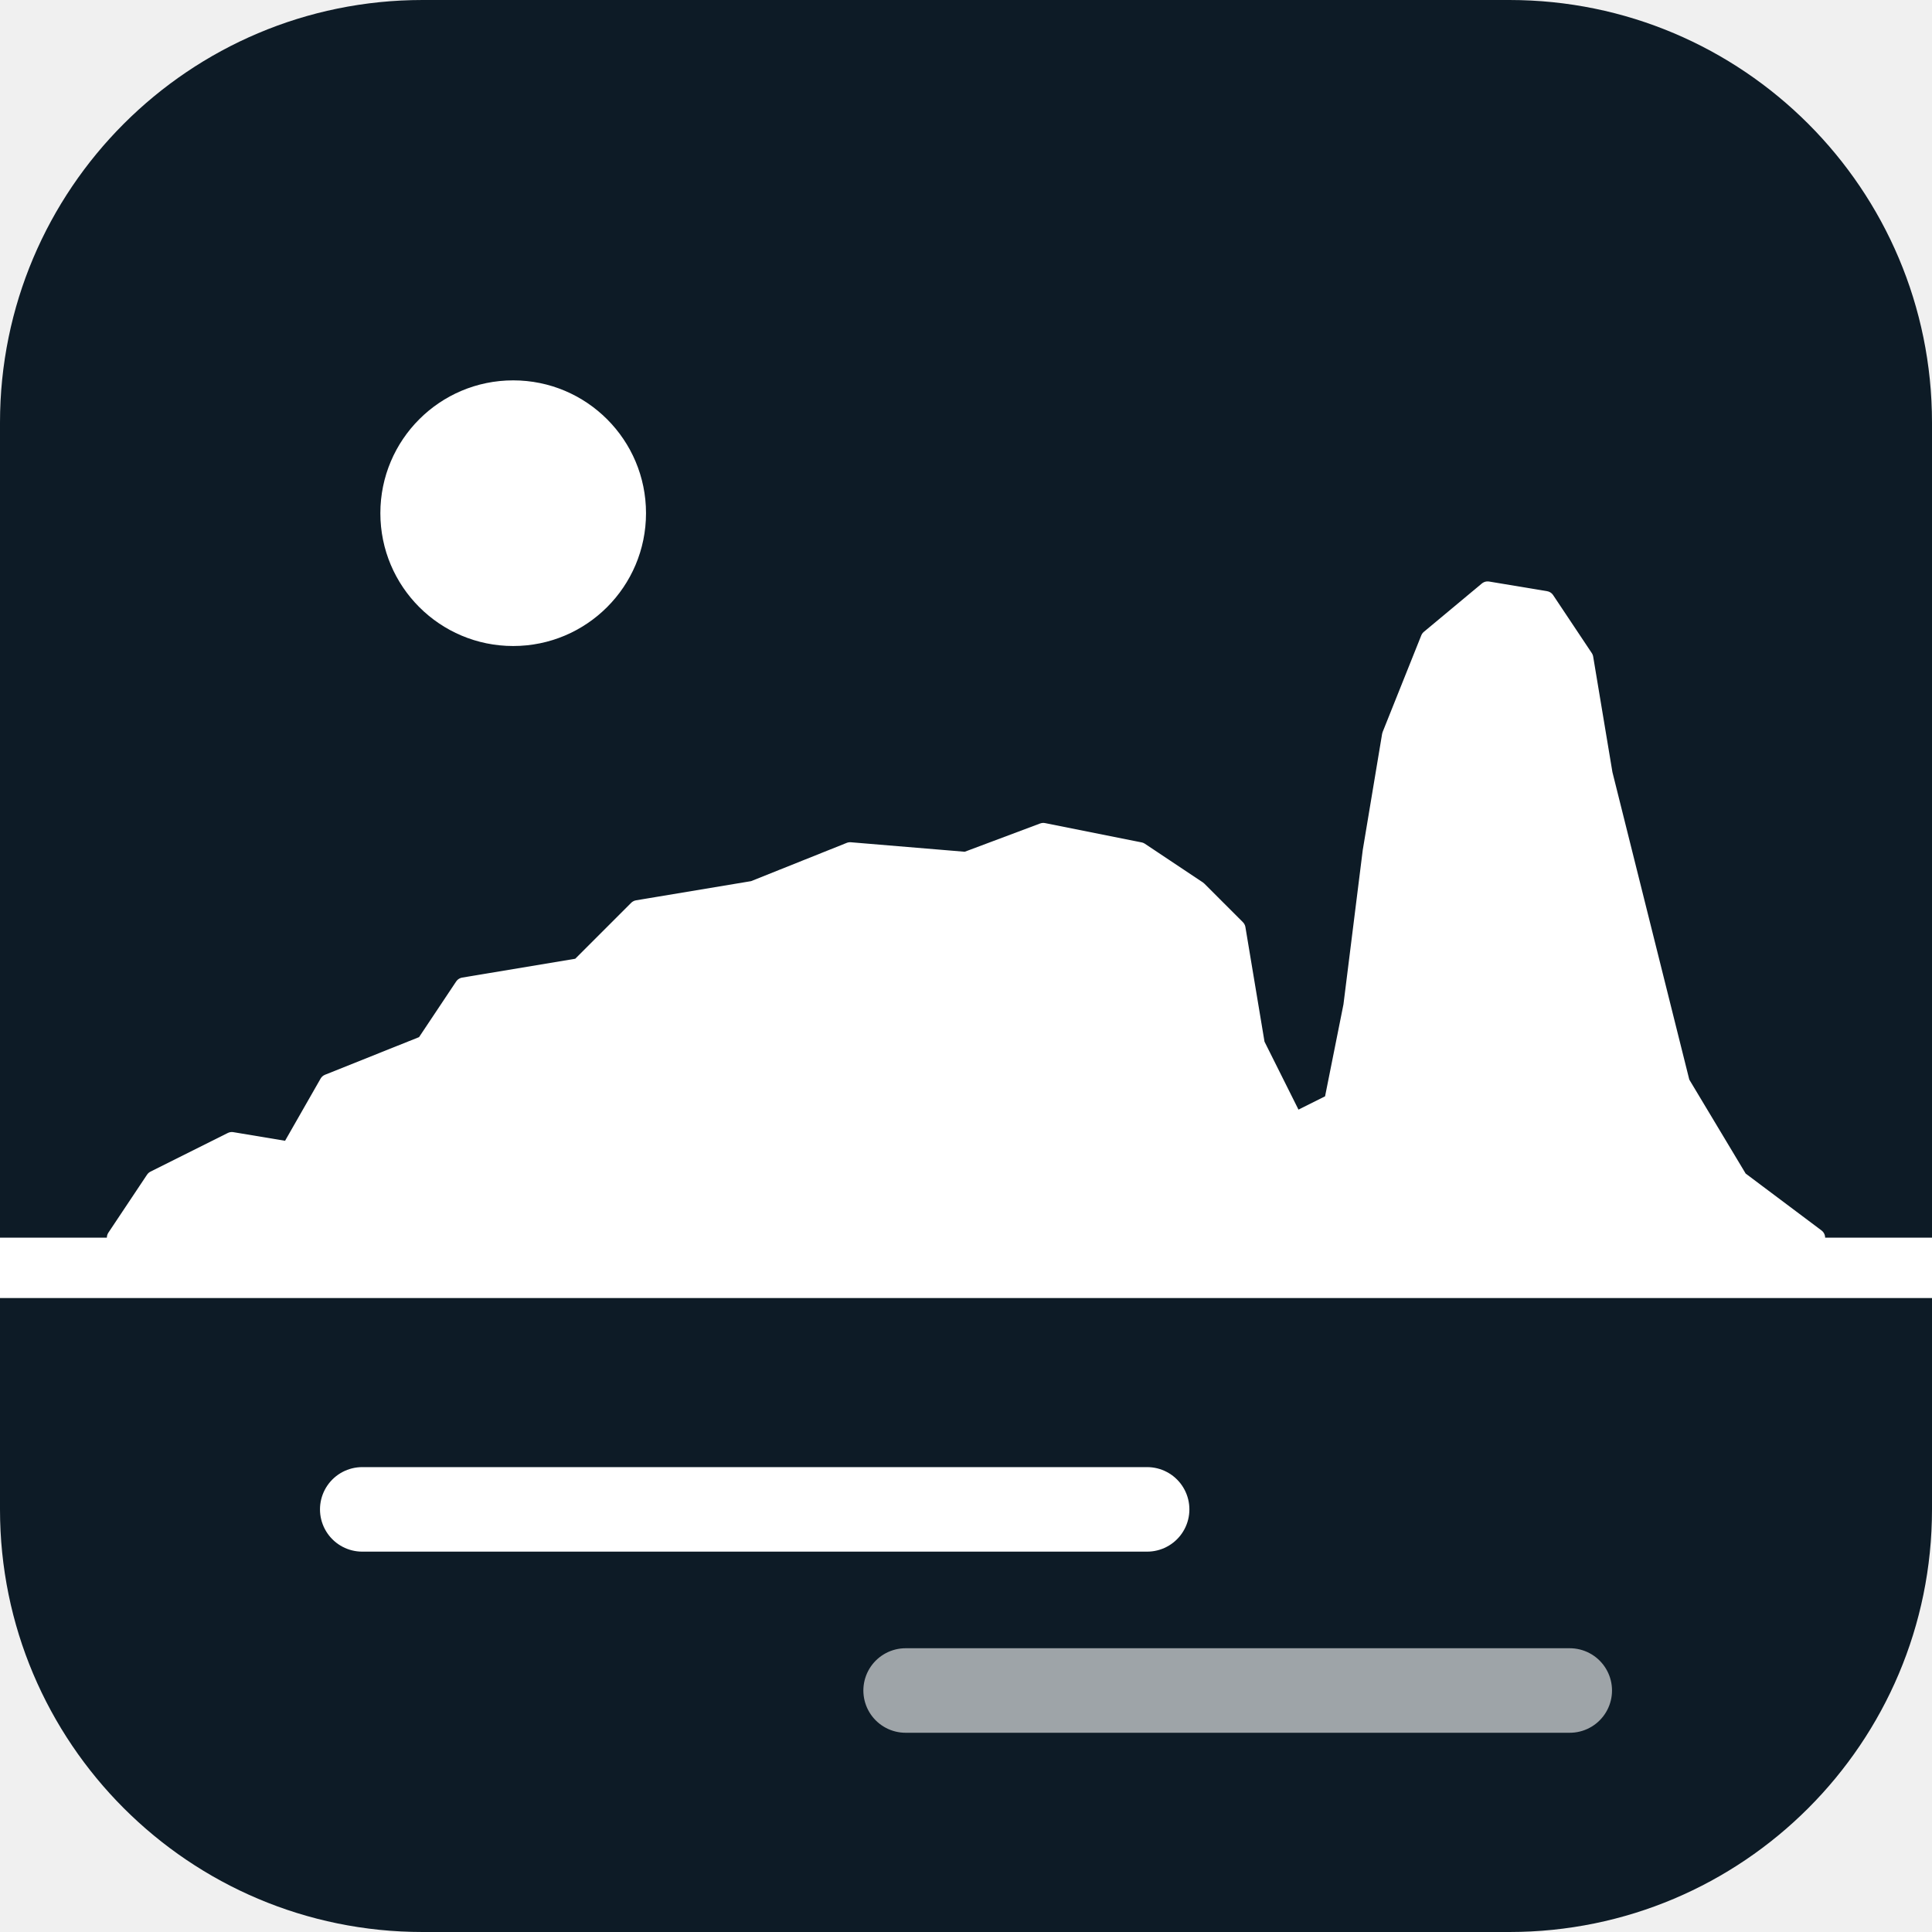
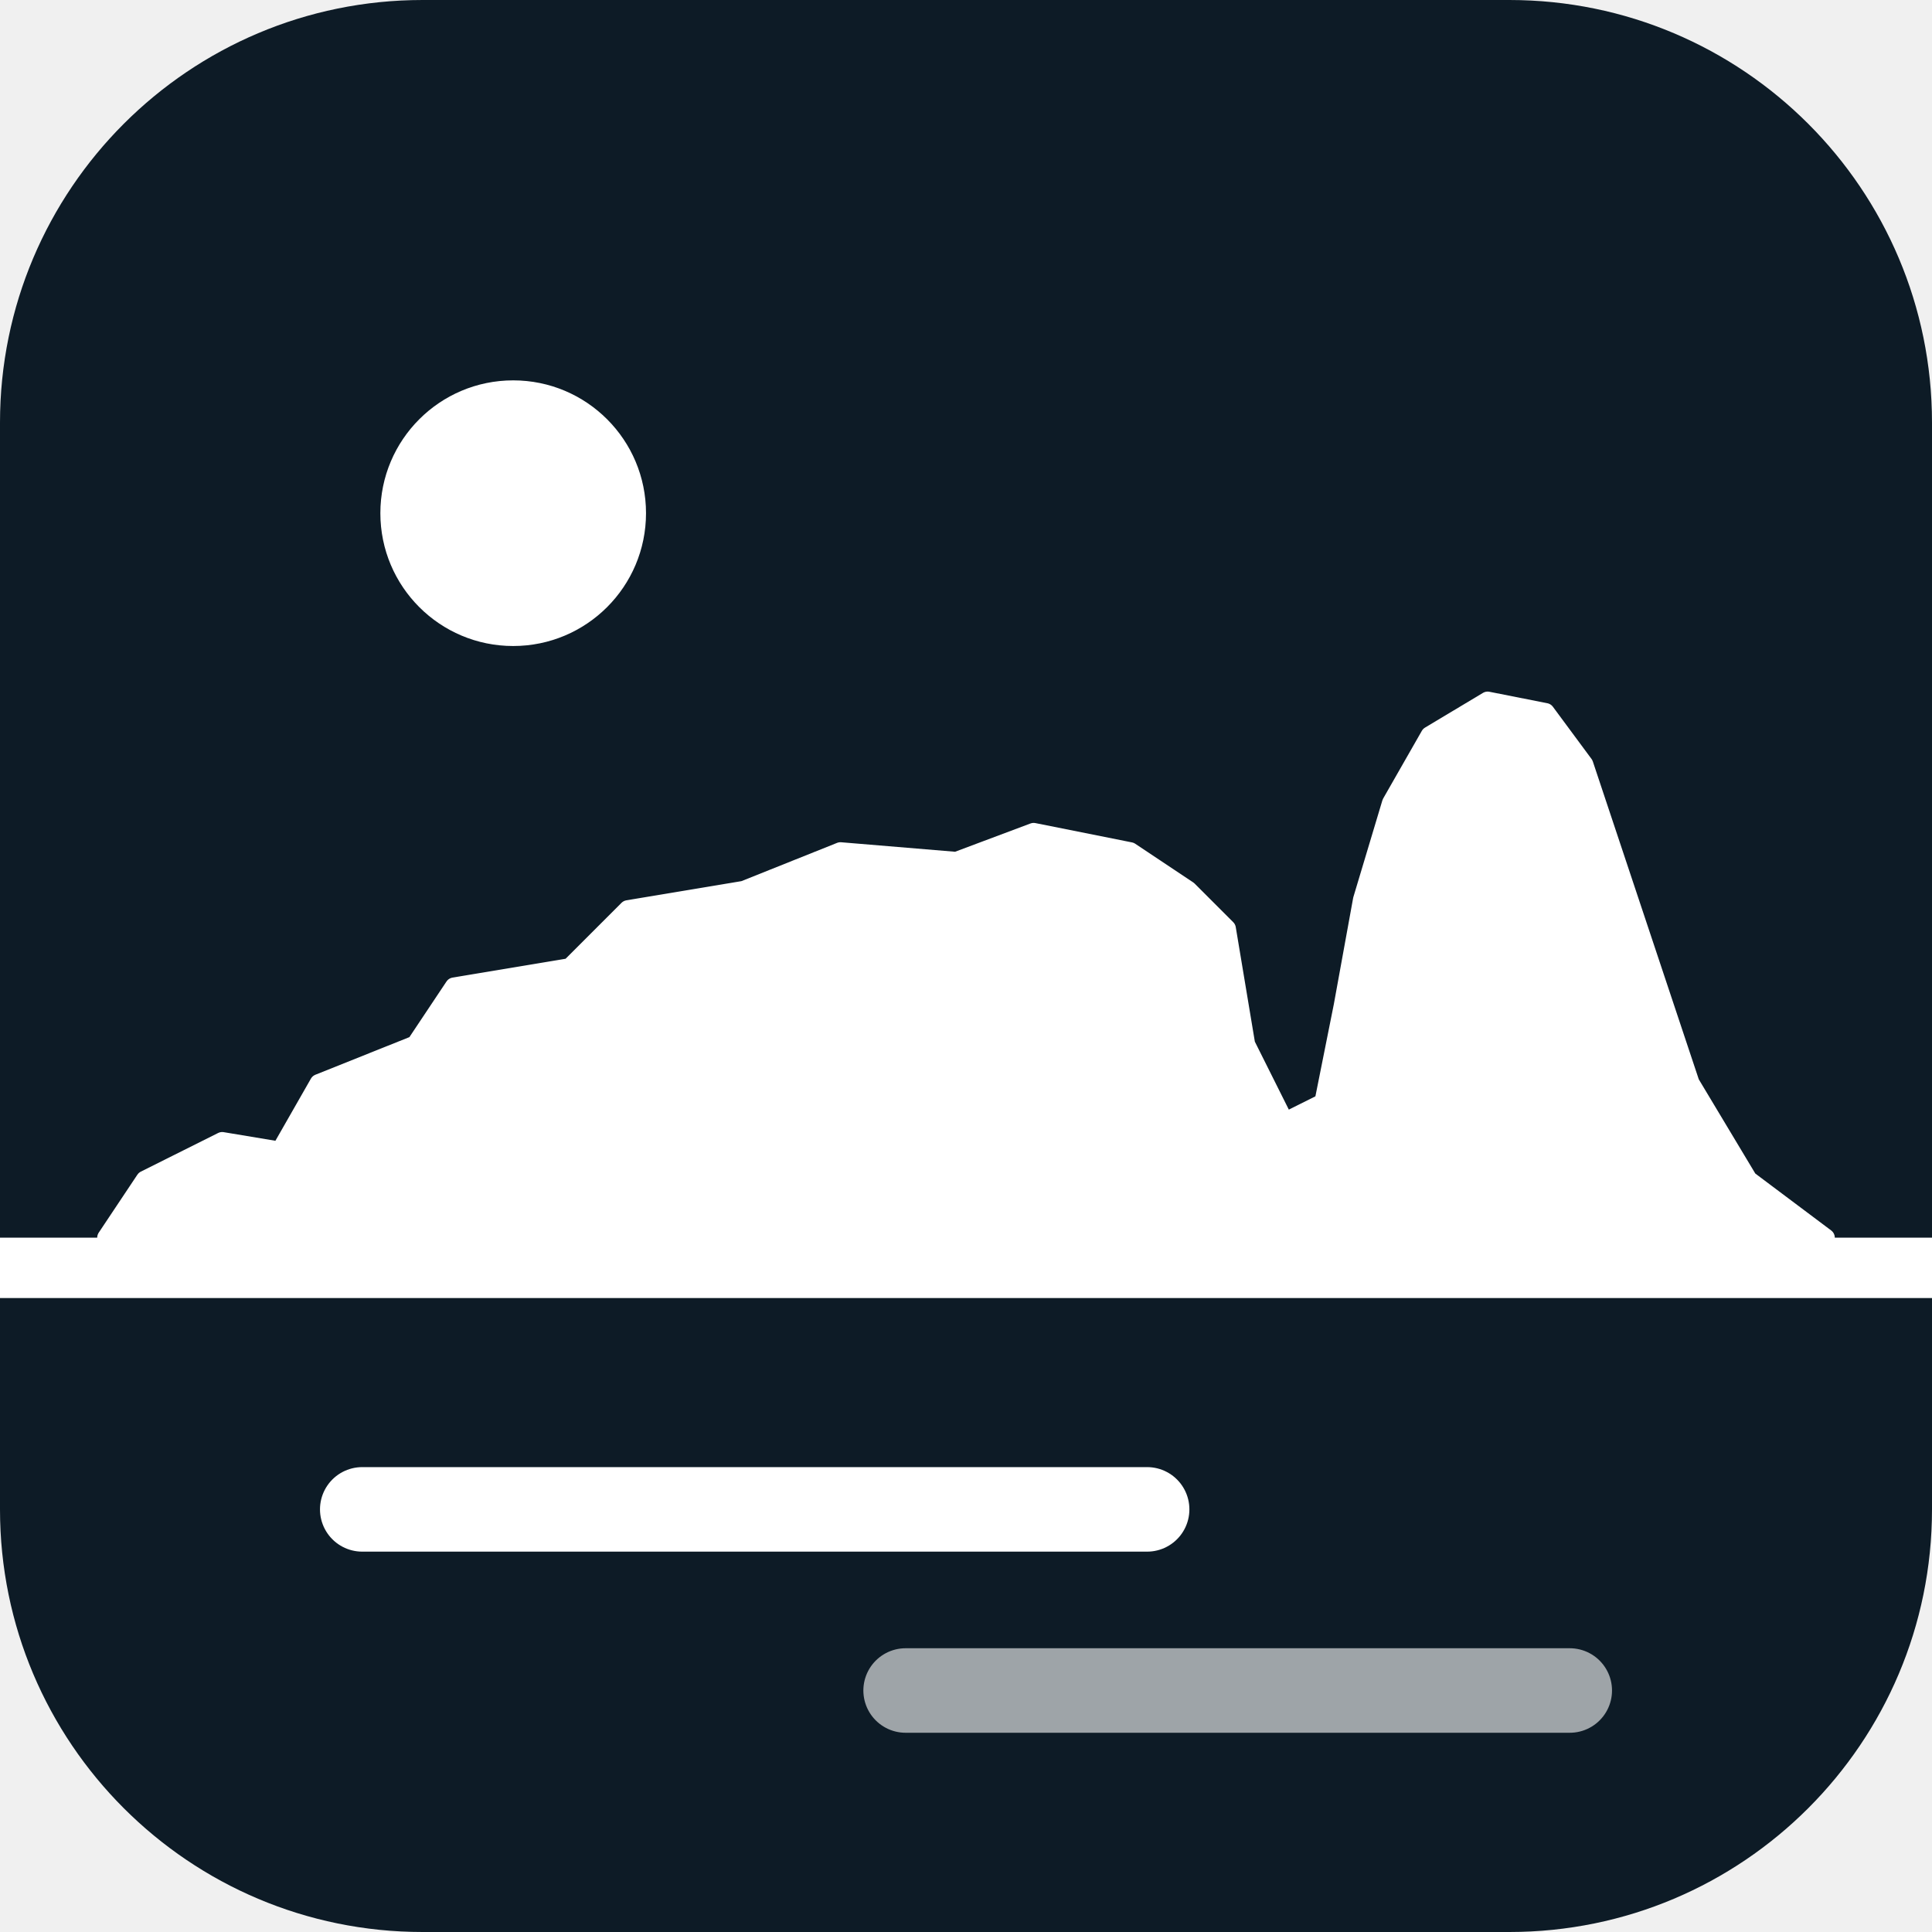
<svg xmlns="http://www.w3.org/2000/svg" viewBox="0 0 64 64" width="64" height="64">
  <defs>
    <clipPath id="t">
      <rect width="64" height="64" rx="14" />
    </clipPath>
  </defs>
  <g clip-path="url(#t)">
    <rect width="64" height="64" fill="#0D1B26" />
    <circle cx="17" cy="17" r="4.4" fill="#FFFFFF" />
-     <path d="M3.84 41.00 L5.12 39.08 L7.68 37.80 L9.60 38.12 L10.88 35.88 L14.08 34.60 L15.36 32.68 L19.20 32.04 L21.12 30.12 L24.96 29.48 L28.16 28.20 L32.00 28.52 L34.56 27.56 L37.76 28.20 L39.68 29.48 L40.96 30.76 L41.60 34.60 L42.88 37.16 L44.16 36.52 L44.80 33.32 L45.44 28.20 L46.08 24.36 L47.36 21.16 L49.28 19.56 L51.20 19.88 L52.48 21.80 L53.12 25.64 L54.40 30.76 L55.68 35.88 L57.60 39.08 L60.16 41.00 Z" fill="#FFFFFF" stroke="#FFFFFF" stroke-width=".6" stroke-linejoin="round" />
-     <line x1="-2.2" y1="42.0" x2="66.2" y2="42.0" stroke="#FFFFFF" stroke-width="2.0" stroke-linecap="round" />
+     <path d="M3.52 41.00 L4.80 39.08 L7.36 37.80 L9.28 38.12 L10.56 35.88 L13.76 34.60 L15.04 32.68 L18.88 32.04 L20.80 30.12 L24.64 29.48 L27.84 28.20 L31.68 28.52 L34.24 27.56 L37.44 28.20 L39.36 29.48 L40.64 30.76 L41.28 34.60 L42.56 37.16 L43.84 36.52 L44.48 33.32 L45.12 29.80 L46.08 26.60 L47.36 24.36 L49.28 23.21 L51.20 23.59 L52.48 25.32 L53.44 28.20 L54.72 32.04 L56.00 35.88 L57.92 39.08 L60.48 41.00 Z" fill="#FFFFFF" stroke="#FFFFFF" stroke-width=".6" stroke-linejoin="round" />
+     <line x1="-2.5" y1="42.0" x2="66.5" y2="42.0" stroke="#FFFFFF" stroke-width="2.0" stroke-linecap="round" />
    <line x1="12" y1="50" x2="38" y2="50" stroke="#FFFFFF" stroke-width="2.8" stroke-linecap="round" />
    <line x1="30" y1="56" x2="52" y2="56" stroke="#FFFFFF" stroke-width="2.8" stroke-linecap="round" opacity=".6" />
  </g>
</svg>
